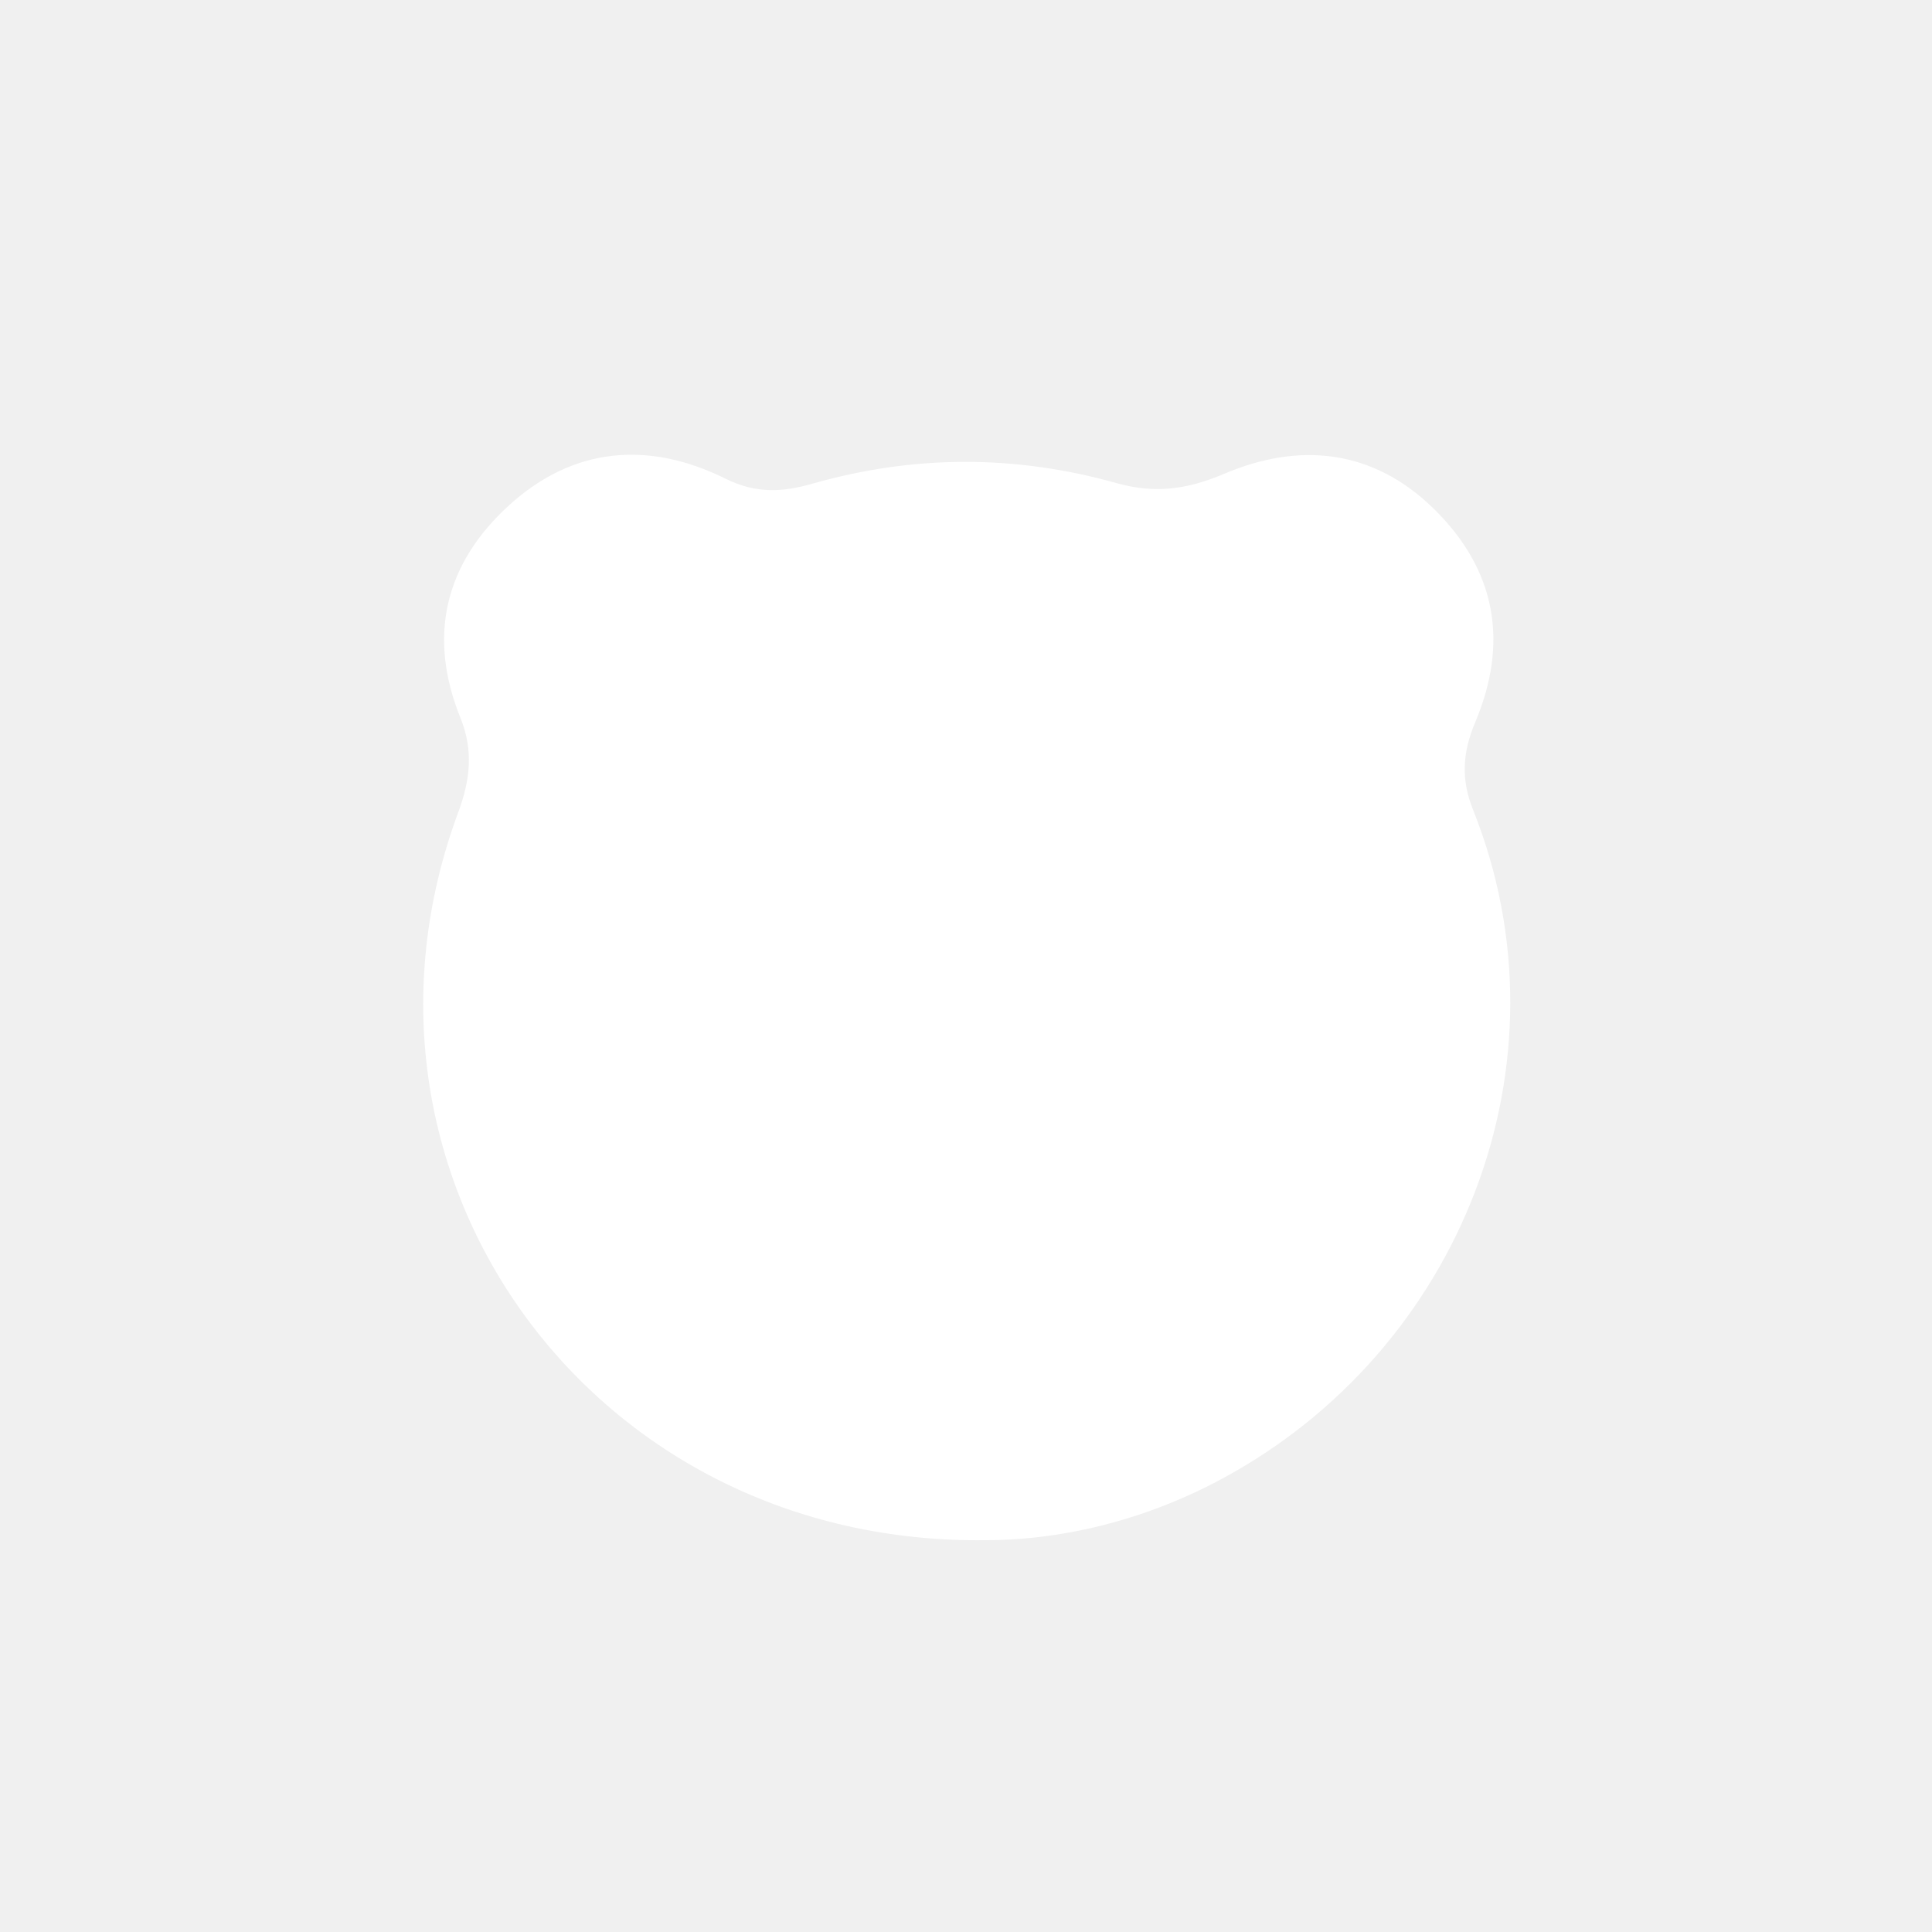
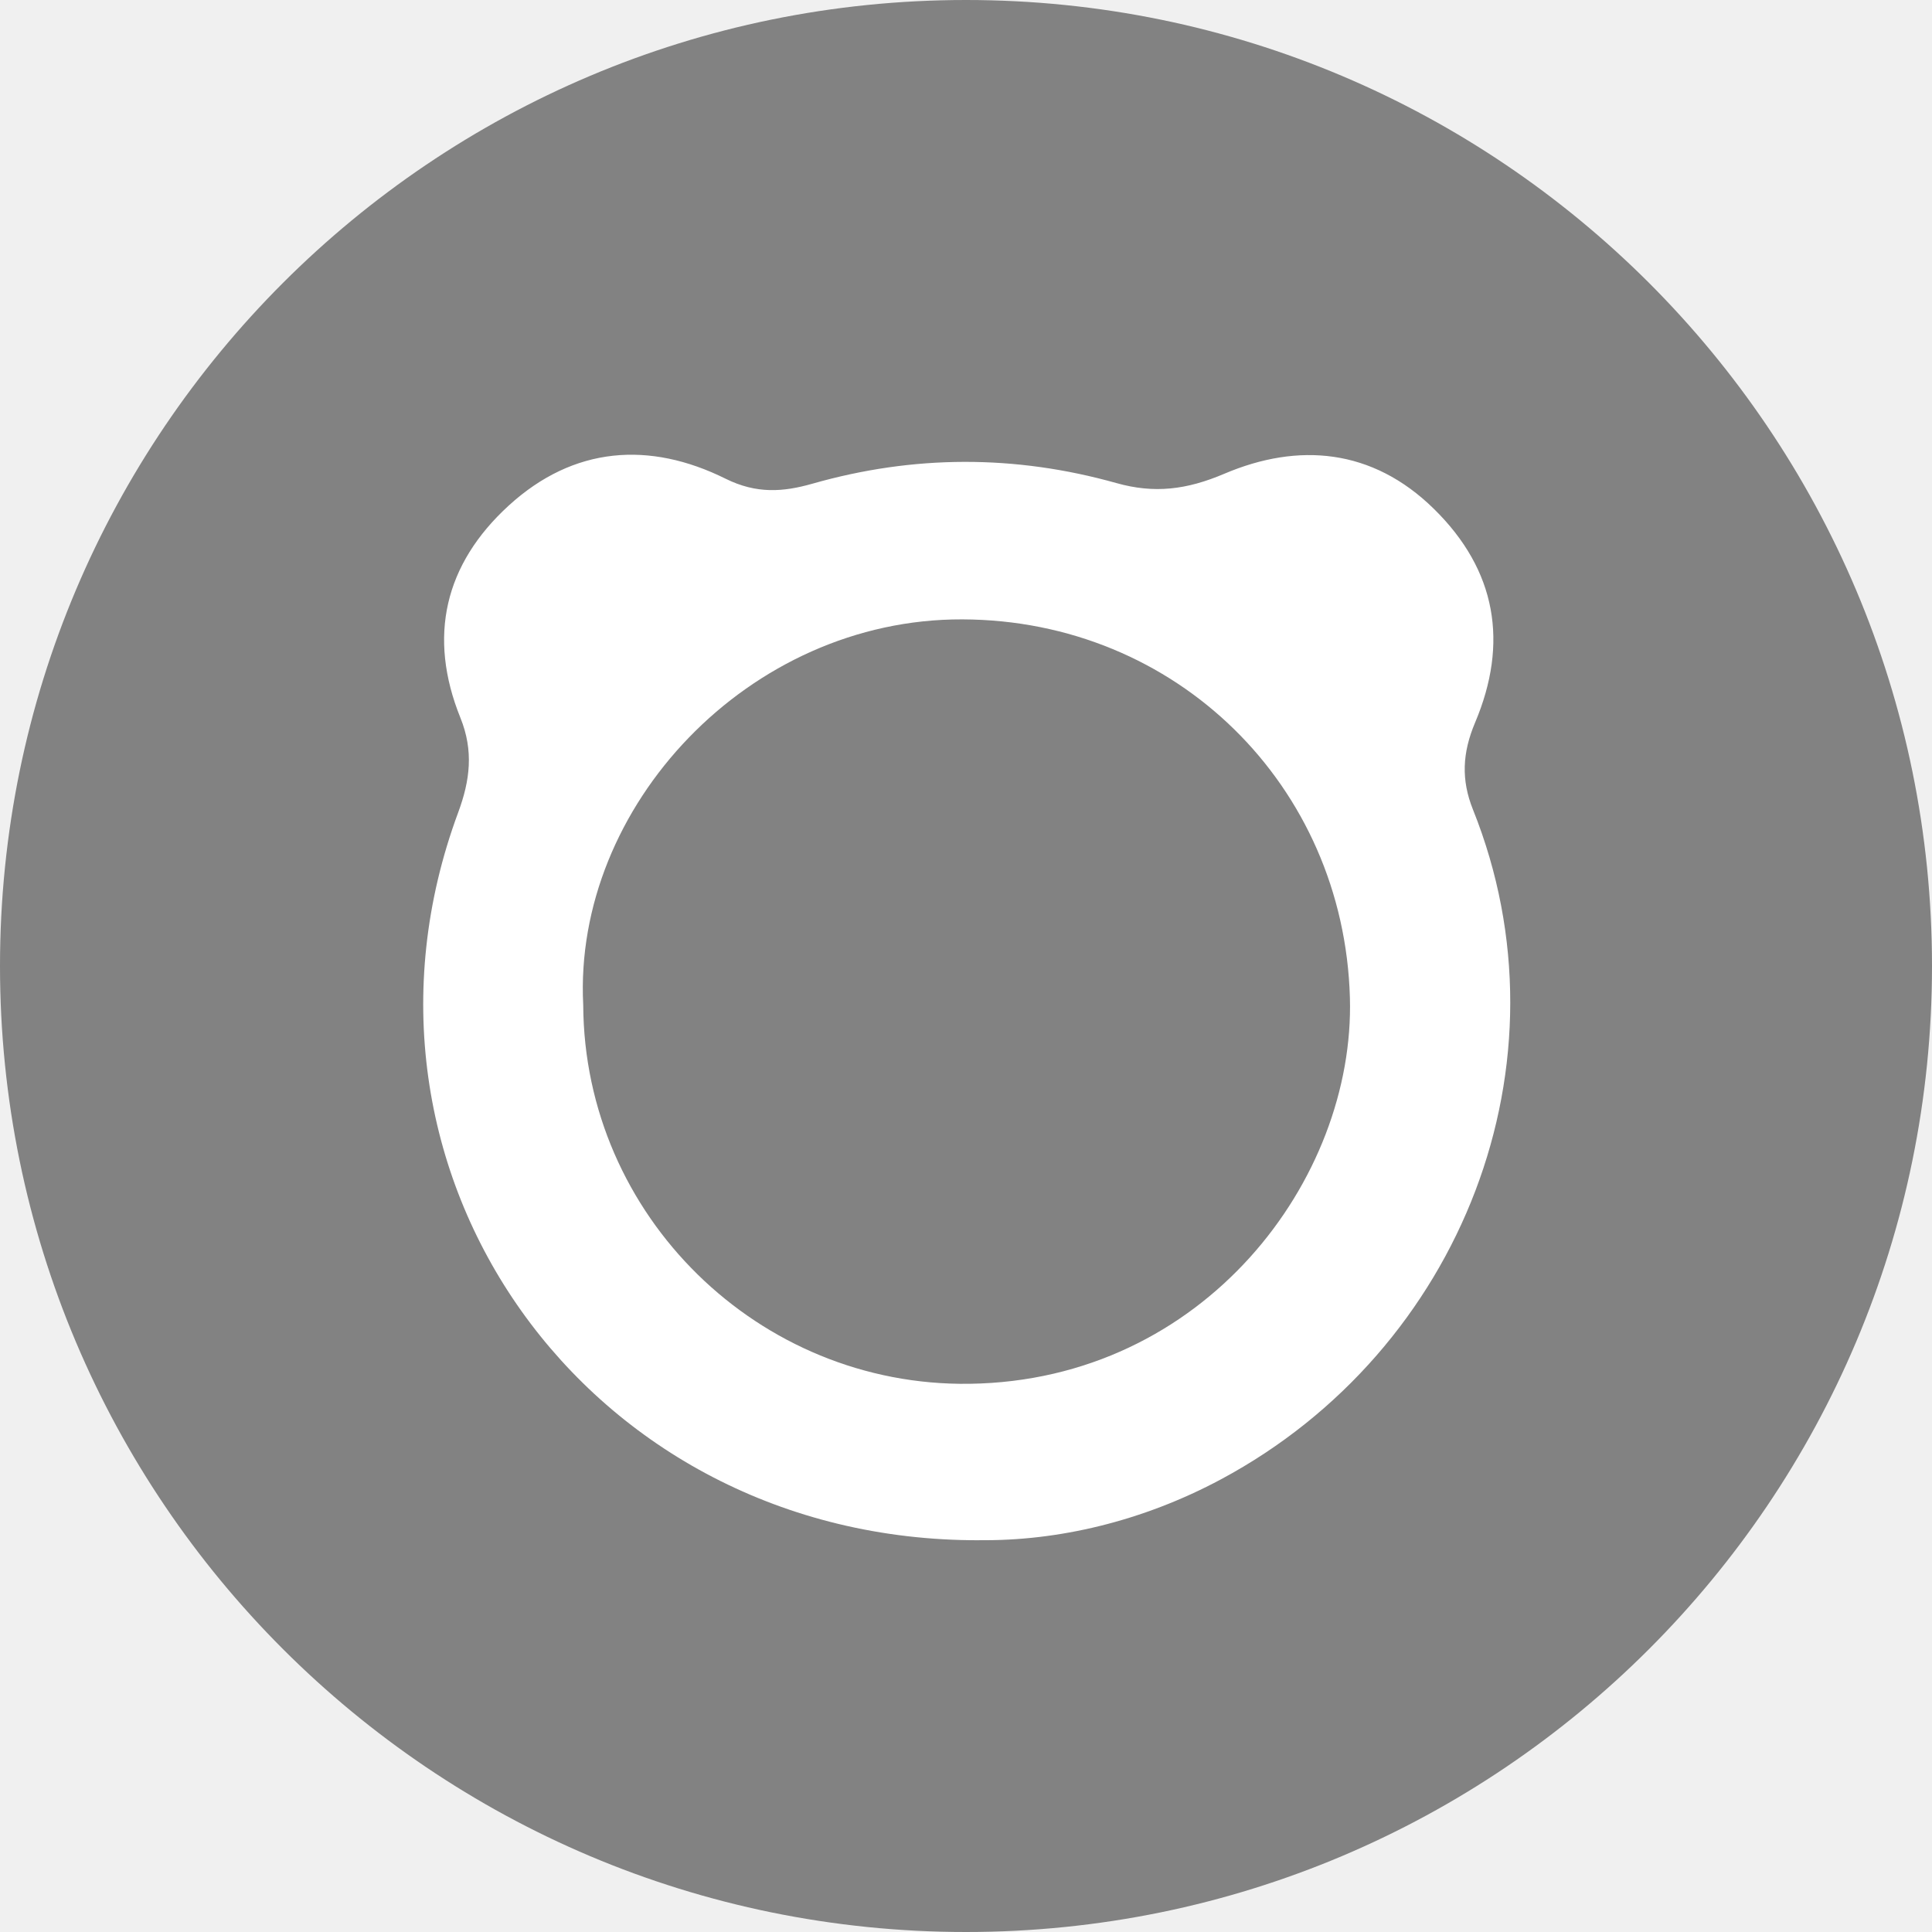
<svg xmlns="http://www.w3.org/2000/svg" id="Layer_1" data-name="Layer 1" viewBox="0 0 256 256">
  <defs>
    <style>
      .cls-1 {
        fill: #fff;
      }

      .cls-2 {
-         fill: transparent;
+         fill: #828282;
      }
    </style>
  </defs>
  <circle class="cls-2" cx="128" cy="128" r="128" />
  <path class="cls-1" d="M129.76,204.09c-52.17,.13-86.62-49.01-69.05-96.43,1.58-4.26,2.06-8.18,.3-12.54-4.35-10.76-2.11-20.35,6.4-28.13,8.6-7.86,18.65-8.56,28.73-3.56,4.11,2.04,7.65,1.76,11.48,.67,13.45-3.84,26.89-3.86,40.31-.09,5.01,1.41,9.29,.9,14.31-1.24,9.79-4.16,19.59-3.35,27.74,4.64,8.34,8.17,9.92,17.82,5.48,28.33-1.7,4.02-1.86,7.6-.29,11.52,13.45,33.52-1.47,71.64-33.35,88.74-10.47,5.62-21.72,8.21-32.05,8.08Z" />
  <path class="cls-2" d="M77.28,133.16c-1.34-26.26,21.93-51.19,50.24-51.09,28.36,.09,50.55,22.02,51.35,50.13,.68,24.05-19.28,50.72-50.39,51.16-27.94,.4-51.07-22.27-51.2-50.2Z" />
</svg>
